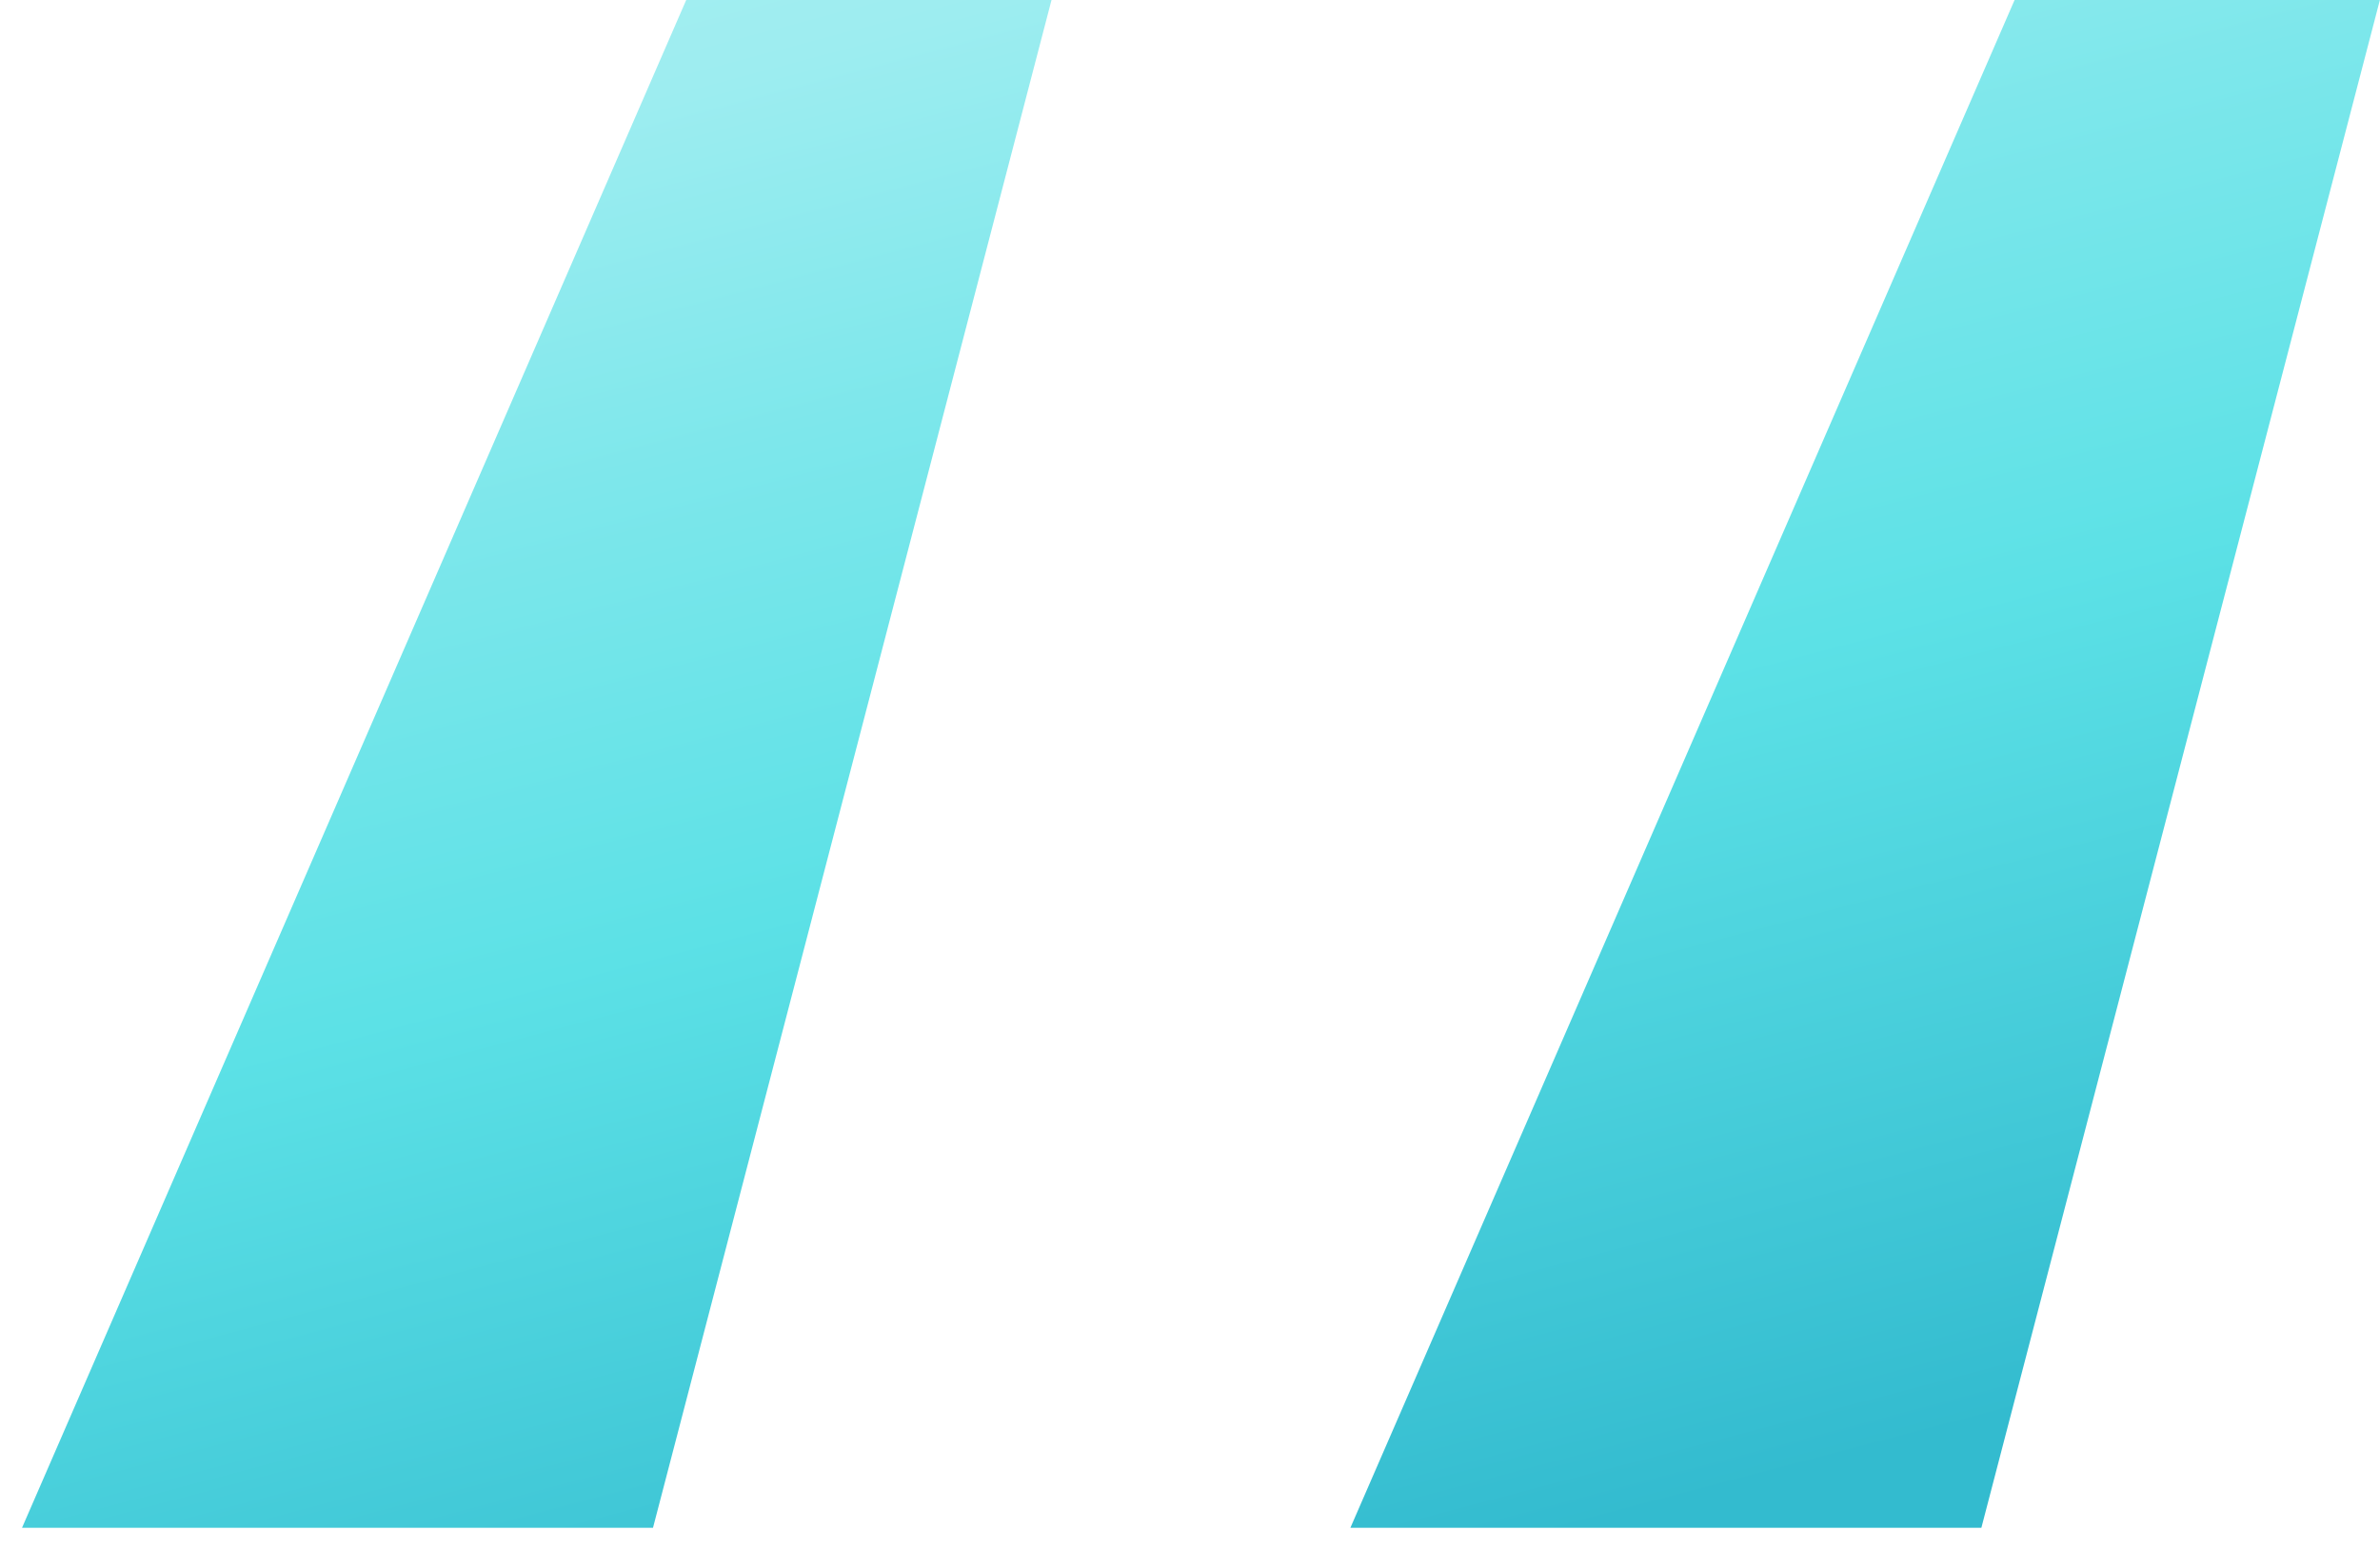
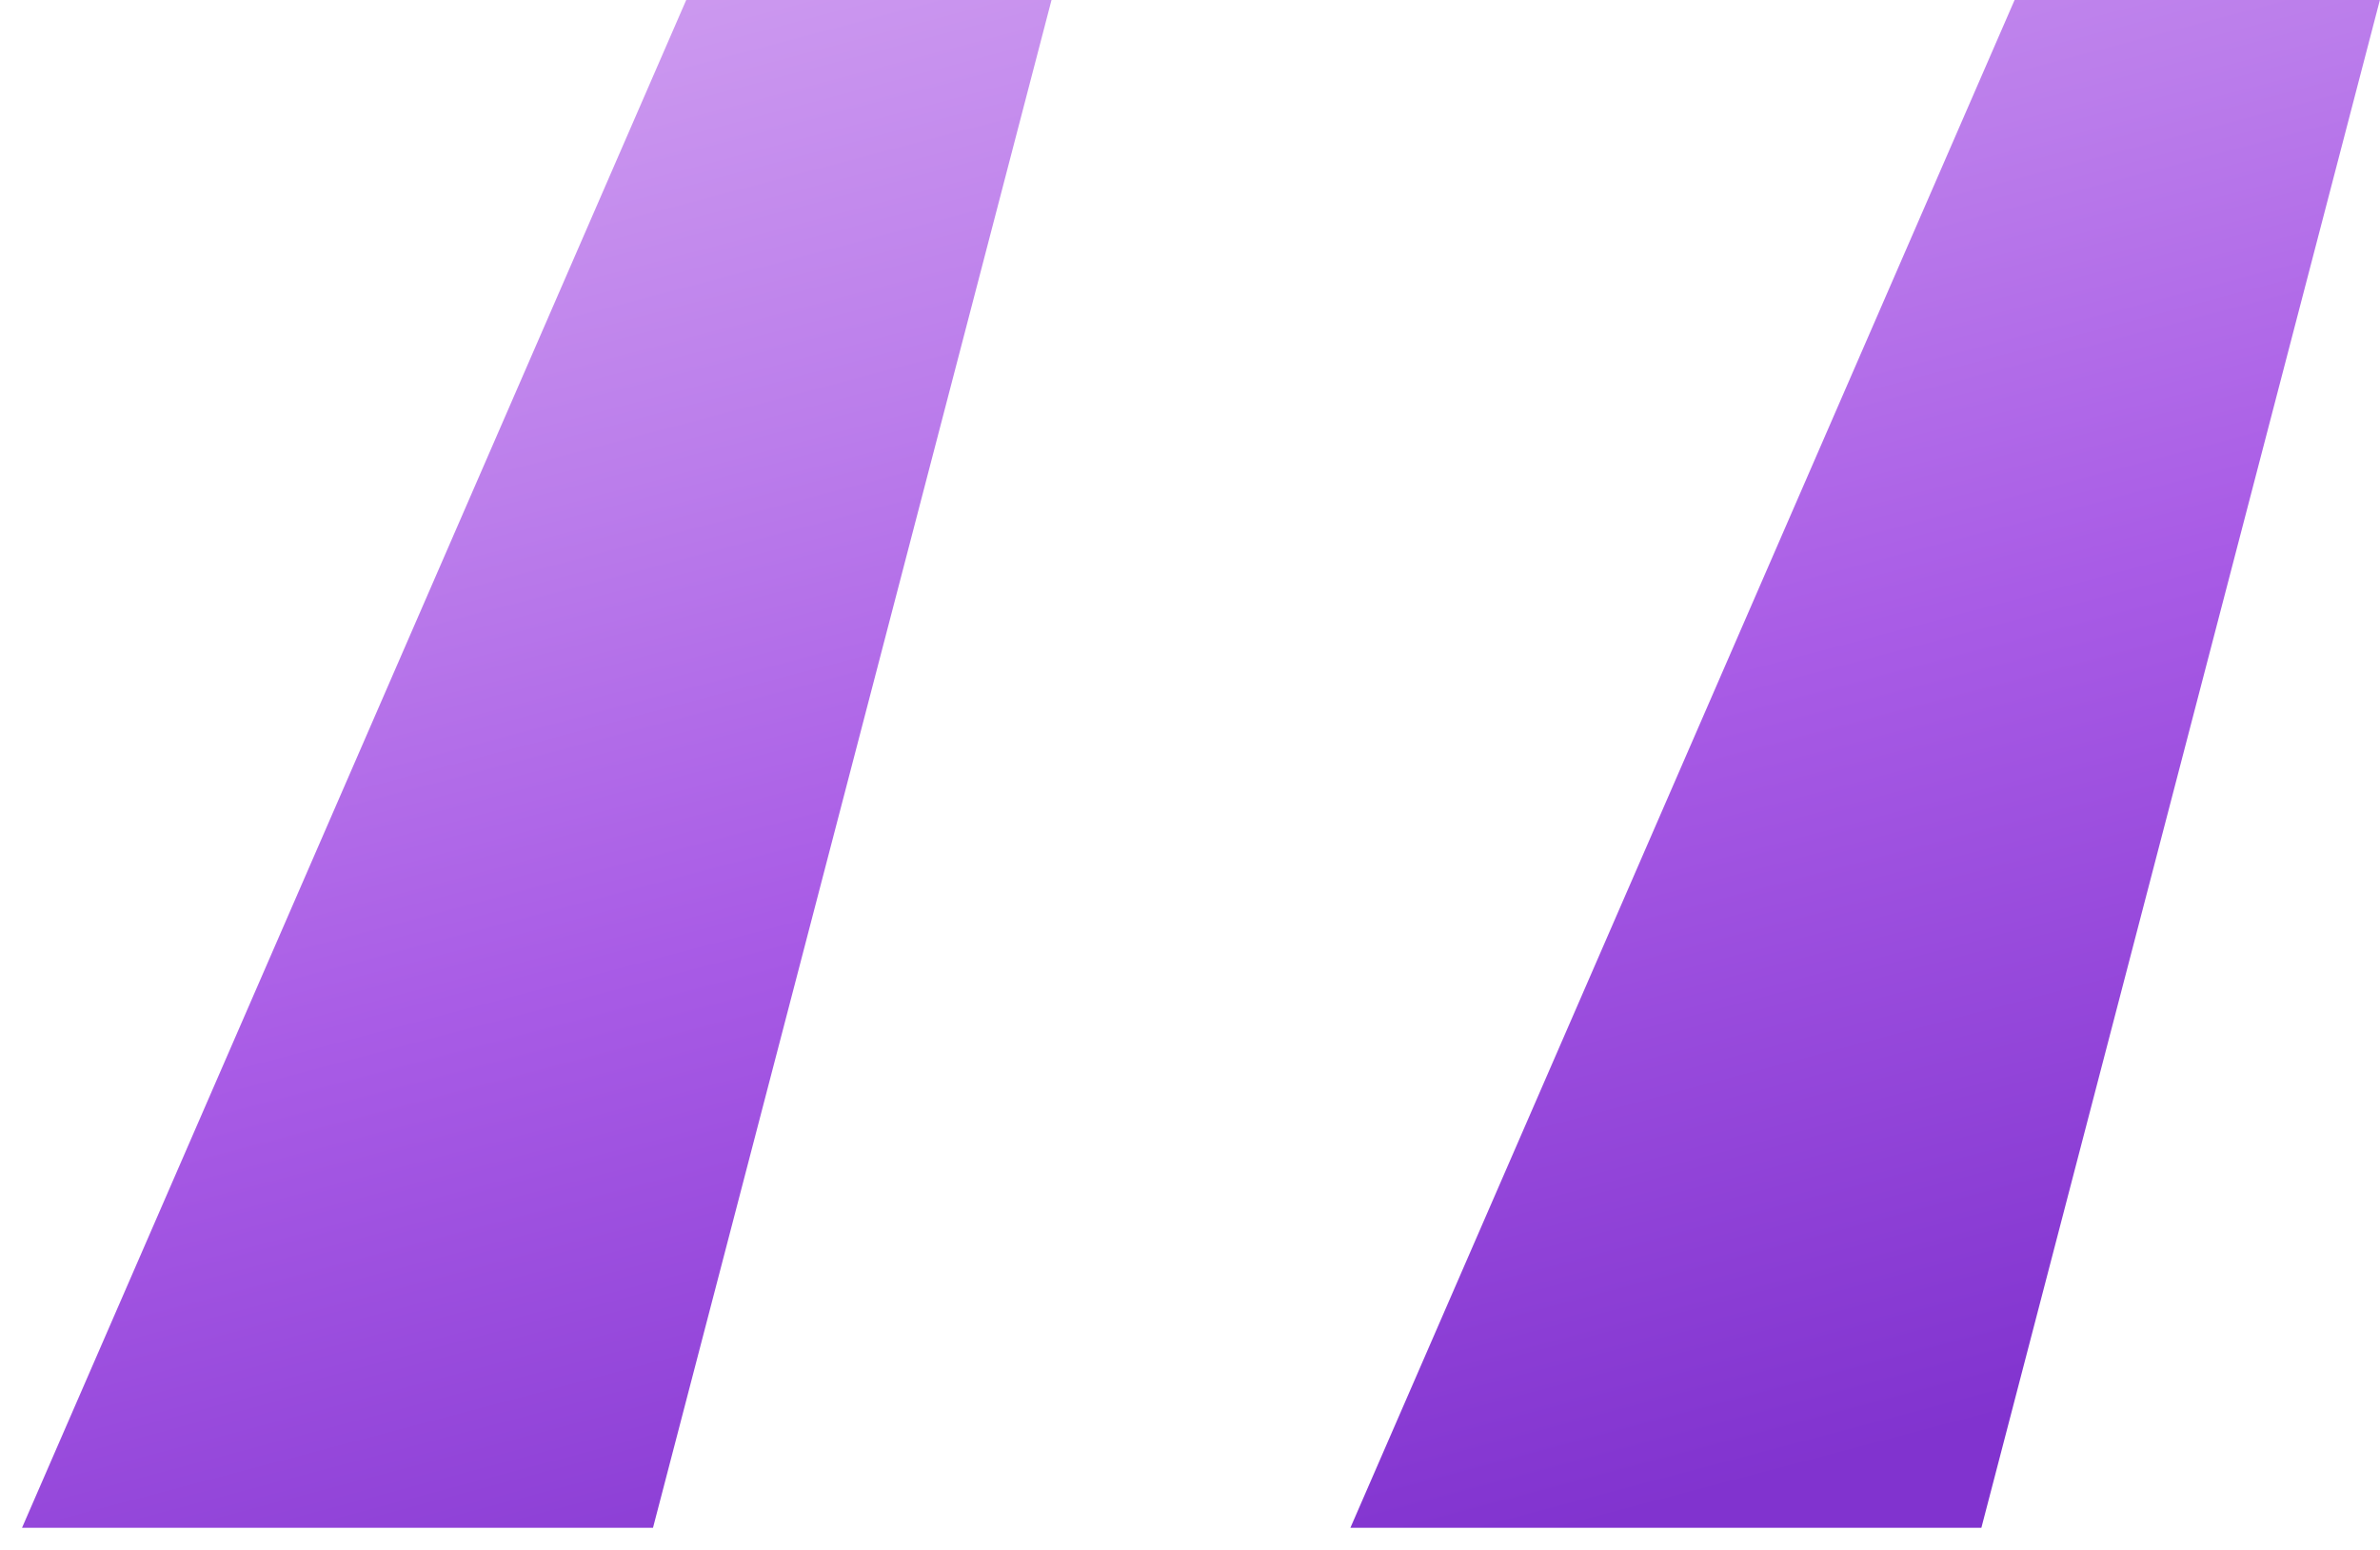
<svg xmlns="http://www.w3.org/2000/svg" width="43" height="28" viewBox="0 0 43 28" fill="none">
-   <path d="M11.798 27.6L18.998 0H12.398L0.398 27.6H11.798ZM35.798 27.6L42.998 0H36.398L24.398 27.6H35.798Z" fill="url(#paint0_linear_310_509)" />
+   <path d="M11.798 27.6L18.998 0H12.398L0.398 27.6H11.798ZM35.798 27.6L42.998 0H36.398L24.398 27.6H35.798Z" fill="url(#paint0_linear_1_54)" />
  <defs>
-     <linearGradient id="paint0_linear_310_509" x1="28.861" y1="-24.797" x2="41.794" y2="24.147" gradientUnits="userSpaceOnUse">
-       <stop offset="0.009" stop-color="#DEF9FA" />
-       <stop offset="0.172" stop-color="#BEF3F5" />
-       <stop offset="0.42" stop-color="#9DEDF0" />
-       <stop offset="0.551" stop-color="#7DE7EB" />
-       <stop offset="0.715" stop-color="#5CE1E6" />
-       <stop offset="1" stop-color="#33BBCF" />
+     <linearGradient id="paint0_linear_1_54" x1="28.861" y1="-24.797" x2="41.794" y2="24.147" gradientUnits="userSpaceOnUse">
+       <stop offset="0.009" stop-color="#ECDEFA" />
+       <stop offset="0.172" stop-color="#E3BEF5" />
+       <stop offset="0.551" stop-color="#BB7DEB" />
+       <stop offset="0.715" stop-color="#A95CE6" />
+       <stop offset="1" stop-color="#8133CF" />
    </linearGradient>
  </defs>
</svg>
